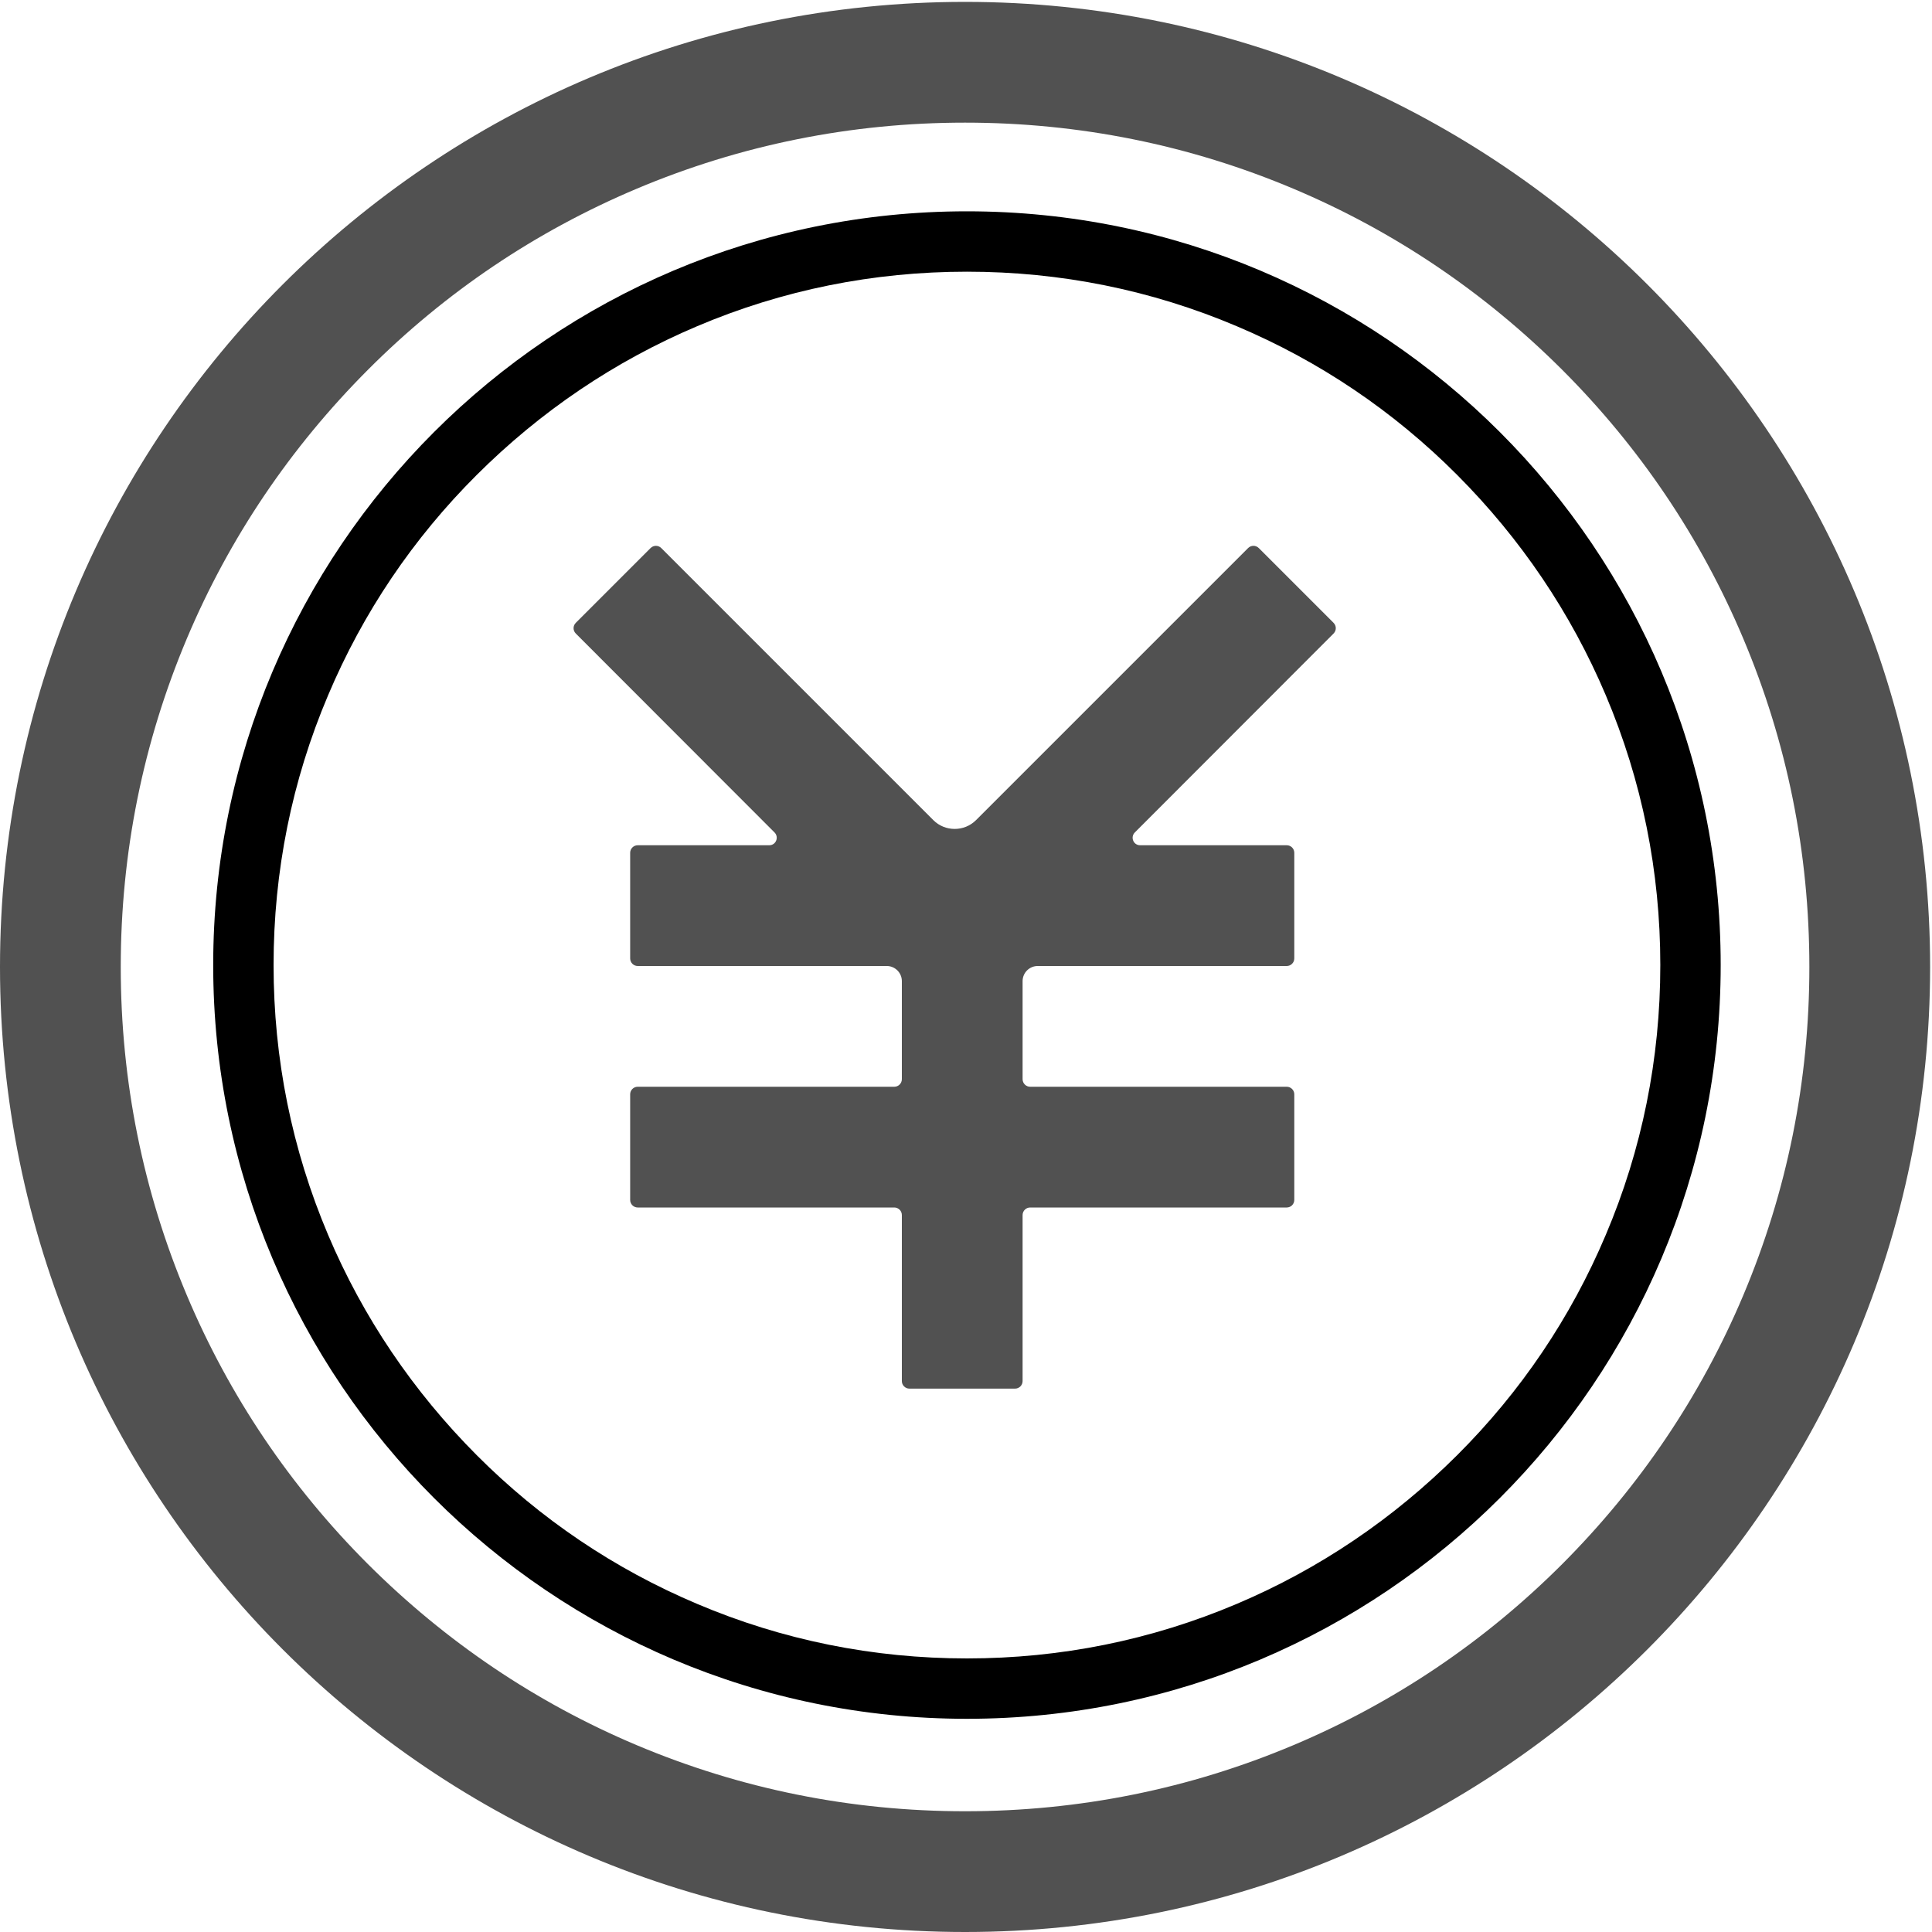
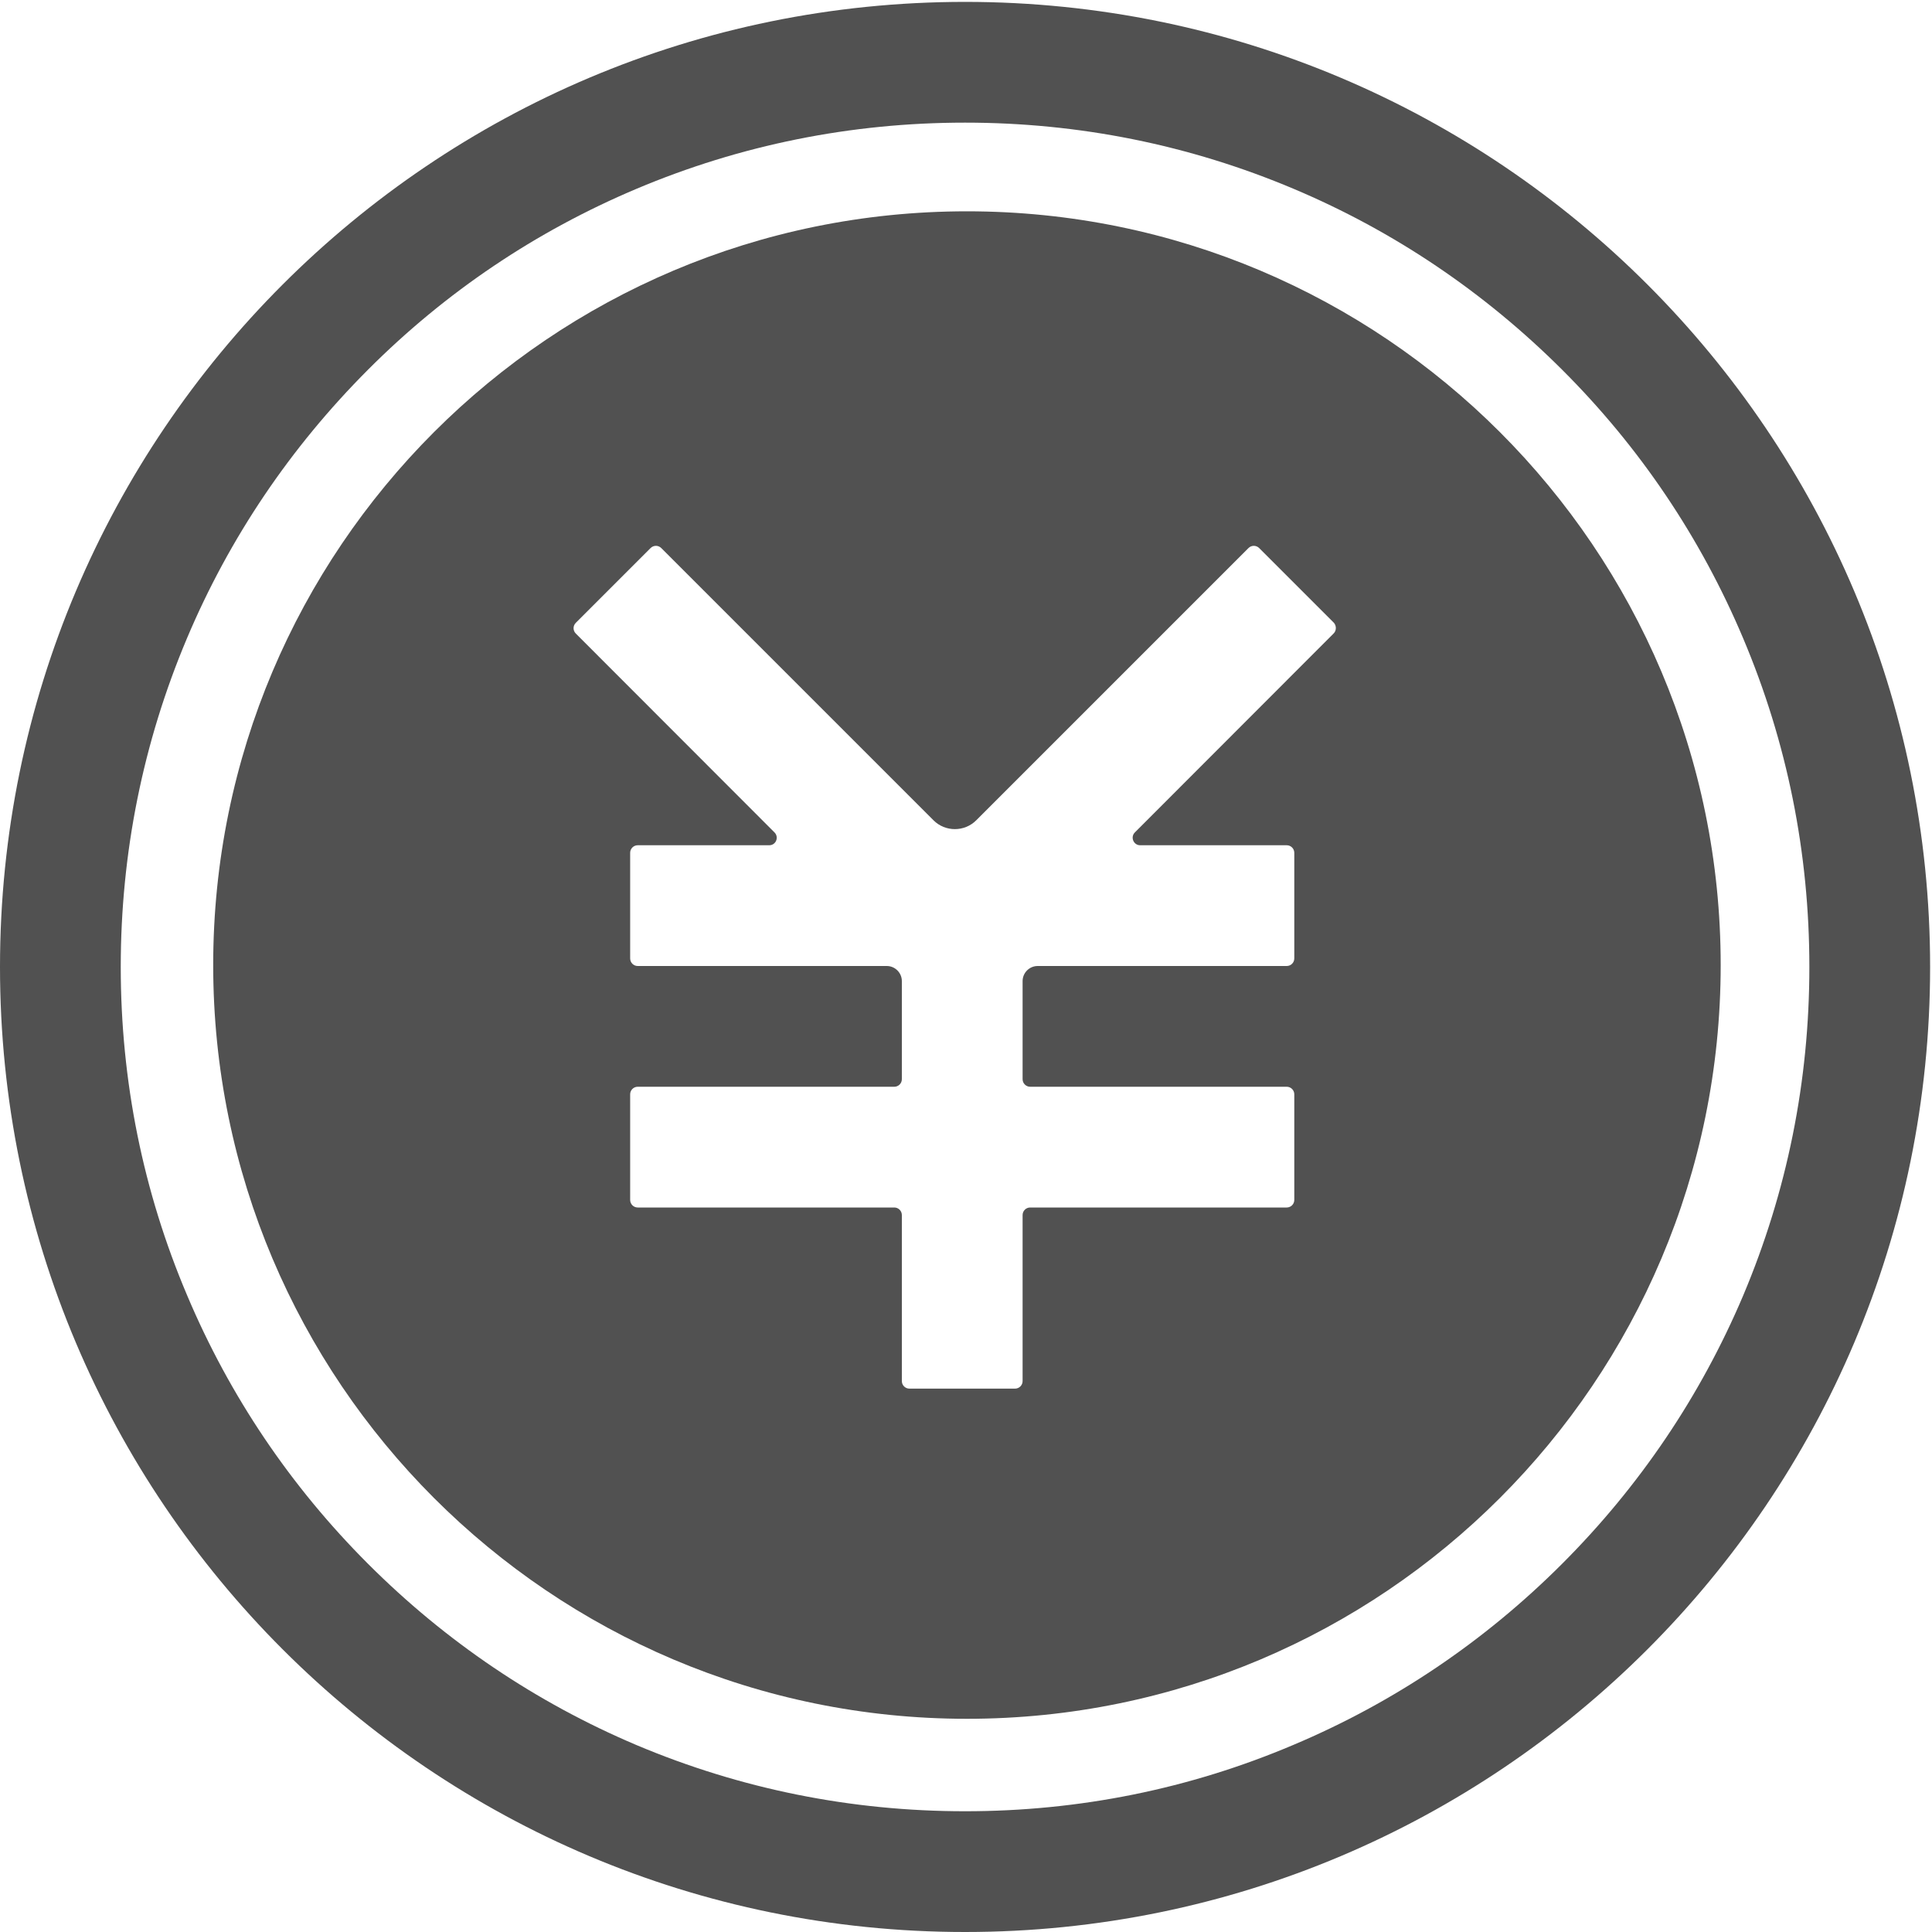
- <svg xmlns="http://www.w3.org/2000/svg" t="1648015299266" class="icon" viewBox="0 0 1024 1024" version="1.1" p-id="3979" width="200" height="200">
+ <svg xmlns="http://www.w3.org/2000/svg" t="1648019460377" class="icon" viewBox="0 0 1024 1024" version="1.1" p-id="7775" width="200" height="200">
  <defs>
    <style type="text/css" />
  </defs>
-   <path d="M604.3 448H682c2.2 0 4 1.8 4 4v56c0 2.2-1.8 4-4 4H550c-4.4 0-8 3.6-8 8v52c0 2.2 1.8 4 4 4h136c2.2 0 4 1.8 4 4v56c0 2.2-1.8 4-4 4H546c-2.2 0-4 1.8-4 4v88c0 2.2-1.8 4-4 4h-56c-2.2 0-4-1.8-4-4v-88c0-2.2-1.8-4-4-4H338c-2.2 0-4-1.8-4-4v-56c0-2.2 1.8-4 4-4h136c2.2 0 4-1.8 4-4v-52c0-4.4-3.6-8-8-8H338c-2.2 0-4-1.8-4-4v-56c0-2.2 1.8-4 4-4h69.7c3.6 0 5.3-4.3 2.8-6.8L305.2 335.8c-1.6-1.6-1.6-4.1 0-5.7l39.6-39.6c1.6-1.6 4.1-1.6 5.7 0l144.2 144.2c6.2 6.2 16.4 6.2 22.6 0l144.2-144.2c1.6-1.6 4.1-1.6 5.7 0l39.6 39.6c1.6 1.6 1.6 4.1 0 5.7L601.5 441.2c-2.5 2.5-0.8 6.8 2.8 6.8z" p-id="3980" fill="#515151" />
-   <path d="M511.5 65c60.4 0 119 11.8 174.2 35.1C739 122.6 786.8 154.9 828 196c41.1 41.1 73.4 89 95.9 142.3C947.2 393.4 959 452 959 512.5s-11.8 119-35.1 174.2C901.4 740 869.1 787.8 828 829c-41.1 41.1-89 73.4-142.3 95.9-55.2 23.3-113.8 35.1-174.2 35.1s-119-11.8-174.2-35.1C284 902.4 236.2 870.1 195 829c-41.1-41.1-73.4-89-95.9-142.3C75.8 631.5 64 572.9 64 512.5s11.8-119 35.1-174.2C121.6 285 153.9 237.2 195 196s89-73.4 142.3-95.9C392.5 76.8 451.1 65 511.5 65m0-64C229 1 0 230 0 512.5S229 1024 511.5 1024 1023 795 1023 512.5 794 1 511.5 1z" p-id="3981" fill="#515151" />
-   <path d="M512.5 144c49.6 0 97.8 9.7 143 28.9 43.8 18.5 83.1 45 116.8 78.8s60.3 73.1 78.8 116.8c19.2 45.3 28.9 93.4 28.9 143s-9.7 97.8-28.9 143c-18.5 43.8-45 83.1-78.8 116.8s-73.1 60.3-116.8 78.8c-45.3 19.2-93.4 28.9-143 28.9s-97.8-9.7-143-28.9c-43.8-18.5-83.1-45-116.8-78.8s-60.3-73.1-78.8-116.8c-19.2-45.3-28.9-93.4-28.9-143s9.7-97.8 28.9-143c18.5-43.8 45-83.1 78.8-116.8s73.1-60.3 116.8-78.8c45.2-19.2 93.4-28.9 143-28.9m0-32C291.9 112 113 290.9 113 511.5S291.9 911 512.5 911 912 732.1 912 511.5 733.1 112 512.5 112z" p-id="3982" />
+   <path d="M511.5 1C229 1 0 230 0 512.5S229 1024 511.5 1024 1023 795 1023 512.5 794 1 511.5 1z m316.4 827.9c-41.1 41.1-89 73.4-142.3 95.9-55.1 23.4-113.7 35.2-174.1 35.2s-119-11.8-174.2-35.1c-53.3-22.6-101.1-54.9-142.2-96s-73.4-89-95.9-142.3C75.8 631.5 64 572.9 64 512.5s11.8-119 35.1-174.2C121.6 285 153.9 237.2 195 196s89-73.4 142.3-95.9C392.5 76.8 451.1 65 511.5 65s119 11.8 174.2 35.1C739 122.6 786.8 154.9 828 196s73.4 89 95.9 142.3C947.2 393.4 959 452 959 512.5s-11.8 119-35.1 174.2c-22.6 53.3-54.9 101.1-96 142.2z" p-id="7776" fill="#515151" />
+   <path d="M512.5 112C291.9 112 113 290.9 113 511.5S291.9 911 512.5 911 912 732.1 912 511.5 733.1 112 512.5 112z m194.3 223.8L601.5 441.2c-2.5 2.5-0.7 6.8 2.8 6.8H682c2.2 0 4 1.8 4 4v56c0 2.2-1.8 4-4 4H550c-4.4 0-8 3.6-8 8v52c0 2.2 1.8 4 4 4h136c2.2 0 4 1.8 4 4v56c0 2.2-1.8 4-4 4H546c-2.2 0-4 1.8-4 4v88c0 2.2-1.8 4-4 4h-56c-2.2 0-4-1.8-4-4v-88c0-2.2-1.8-4-4-4H338c-2.2 0-4-1.8-4-4v-56c0-2.2 1.8-4 4-4h136c2.2 0 4-1.8 4-4v-52c0-4.4-3.6-8-8-8H338c-2.2 0-4-1.8-4-4v-56c0-2.2 1.8-4 4-4h69.7c3.6 0 5.3-4.3 2.8-6.8L305.2 335.8c-1.6-1.6-1.6-4.1 0-5.7l39.6-39.6c1.6-1.6 4.1-1.6 5.7 0l144.3 144.3c6.2 6.2 16.4 6.2 22.6 0l144.3-144.3c1.6-1.6 4.1-1.6 5.7 0l39.6 39.6c1.4 1.6 1.4 4.2-0.2 5.7z" p-id="7777" fill="#515151" />
</svg>
